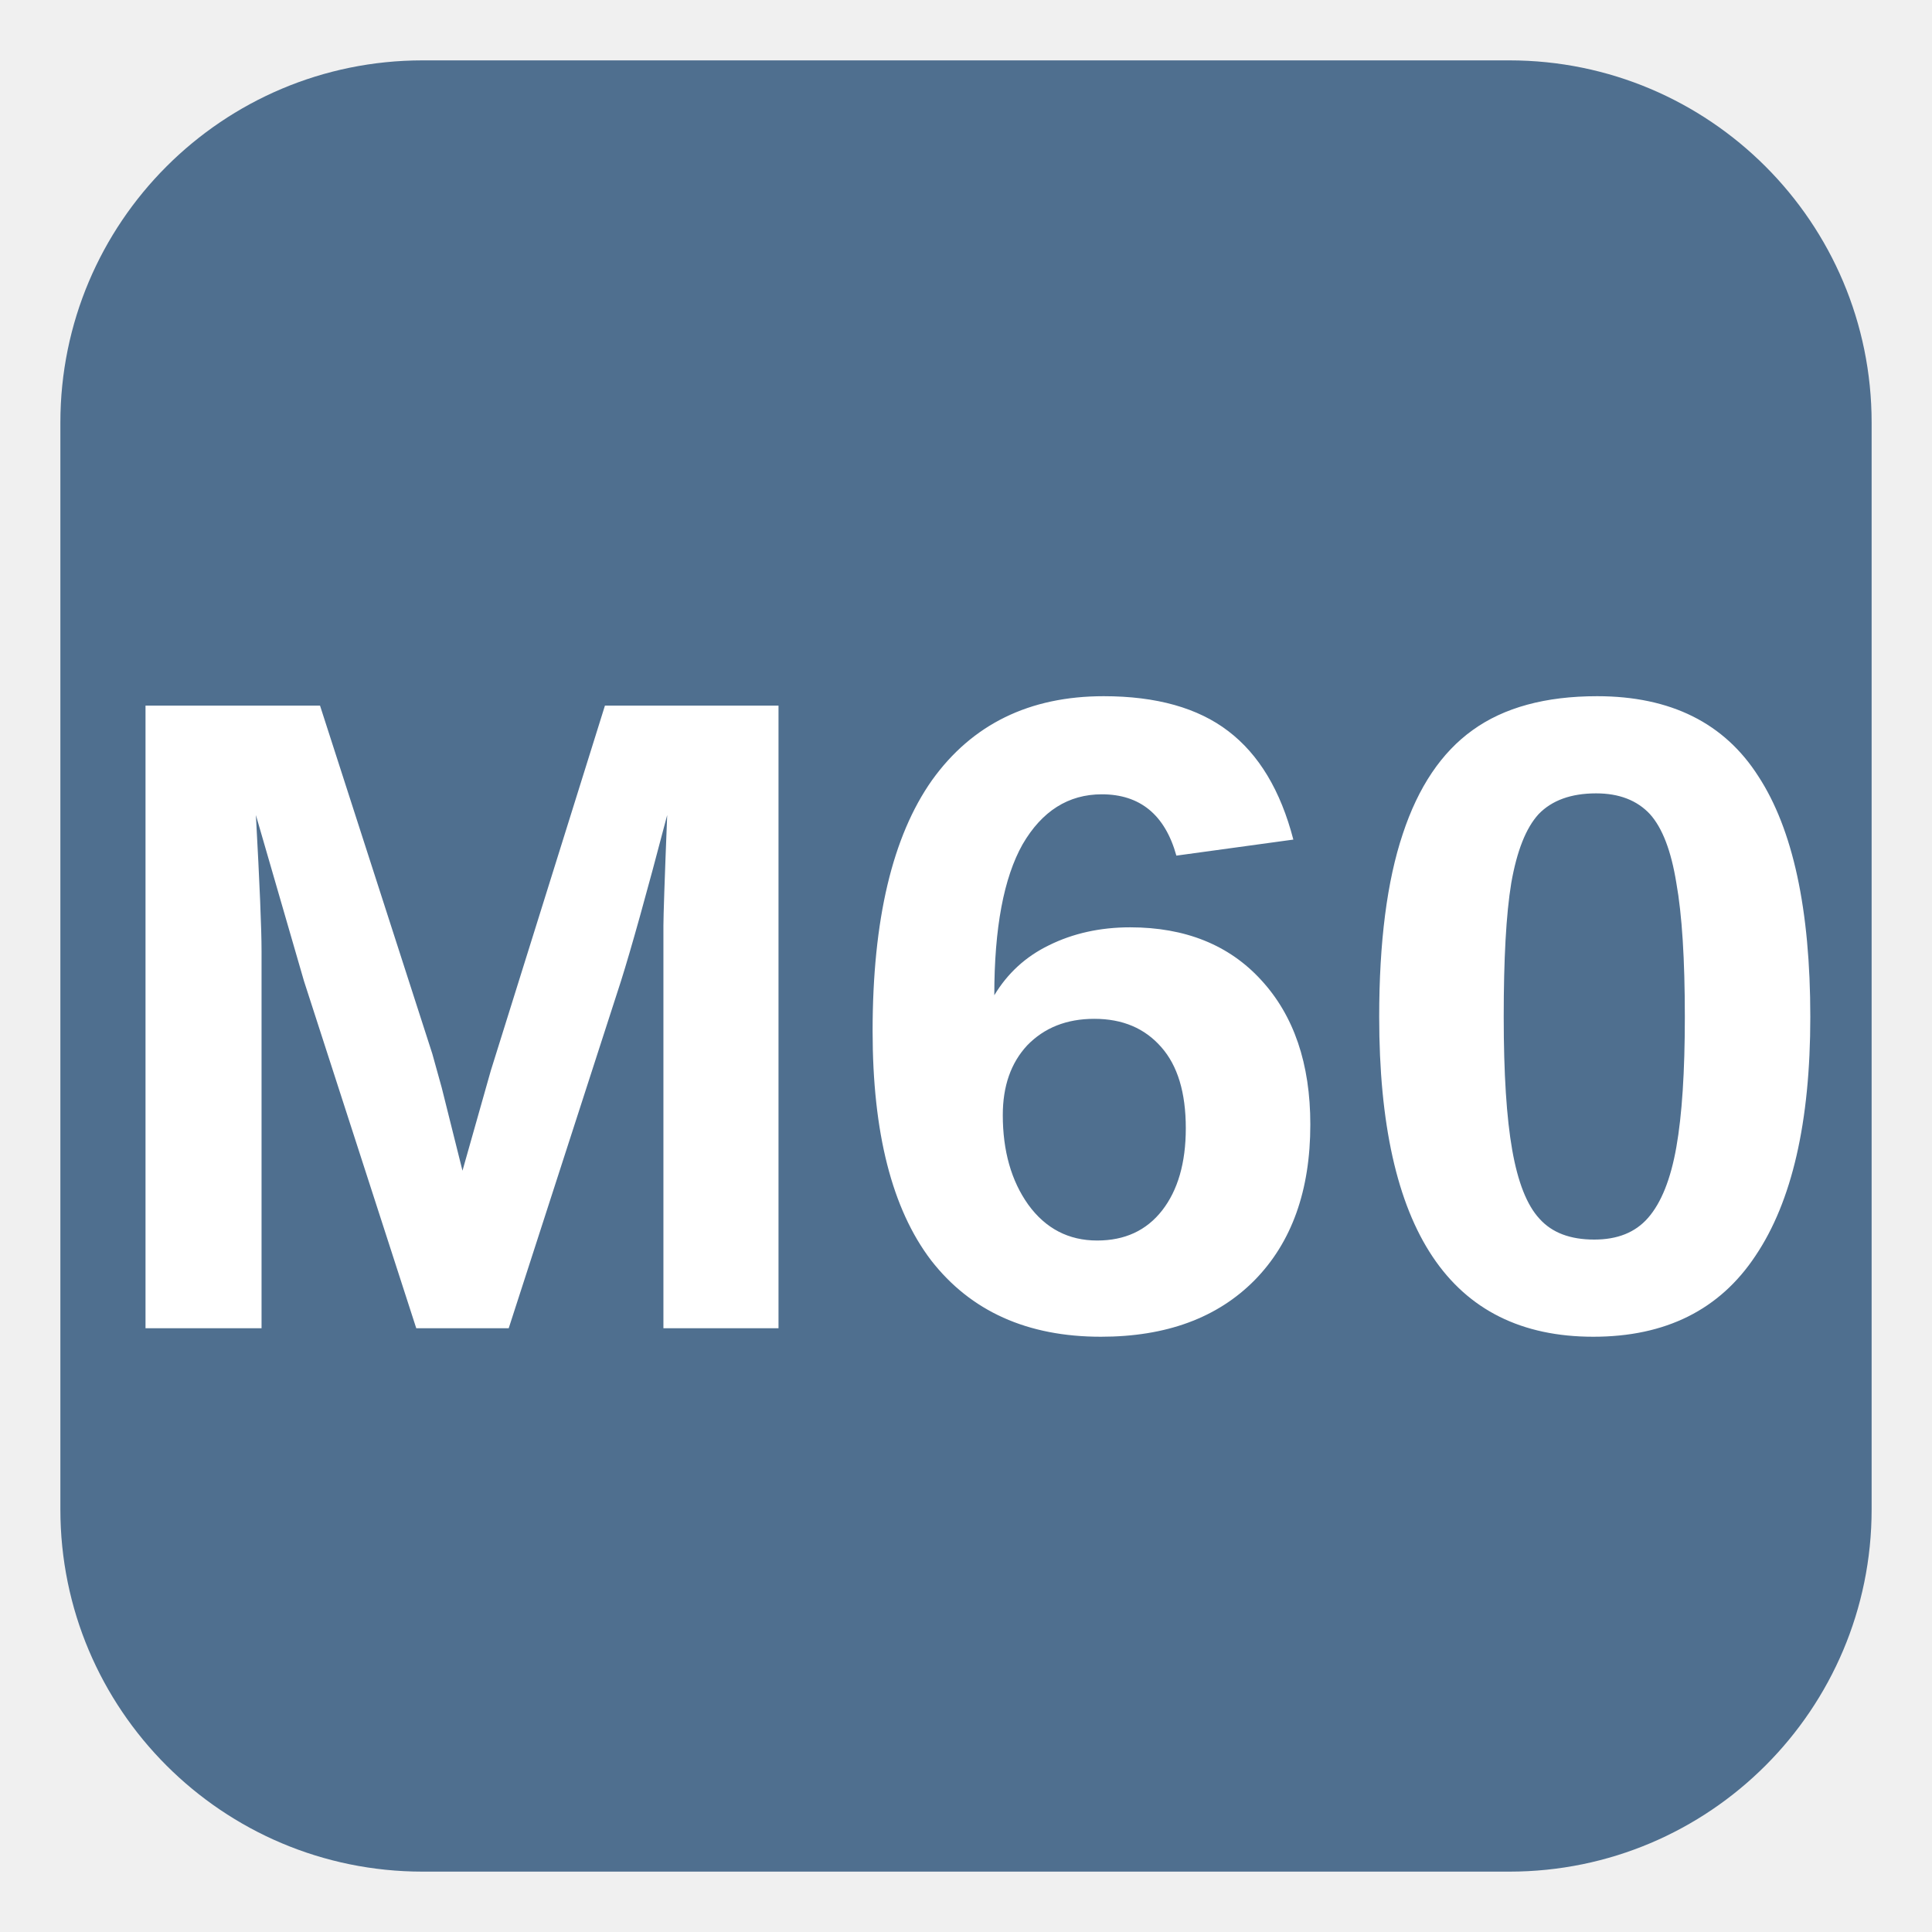
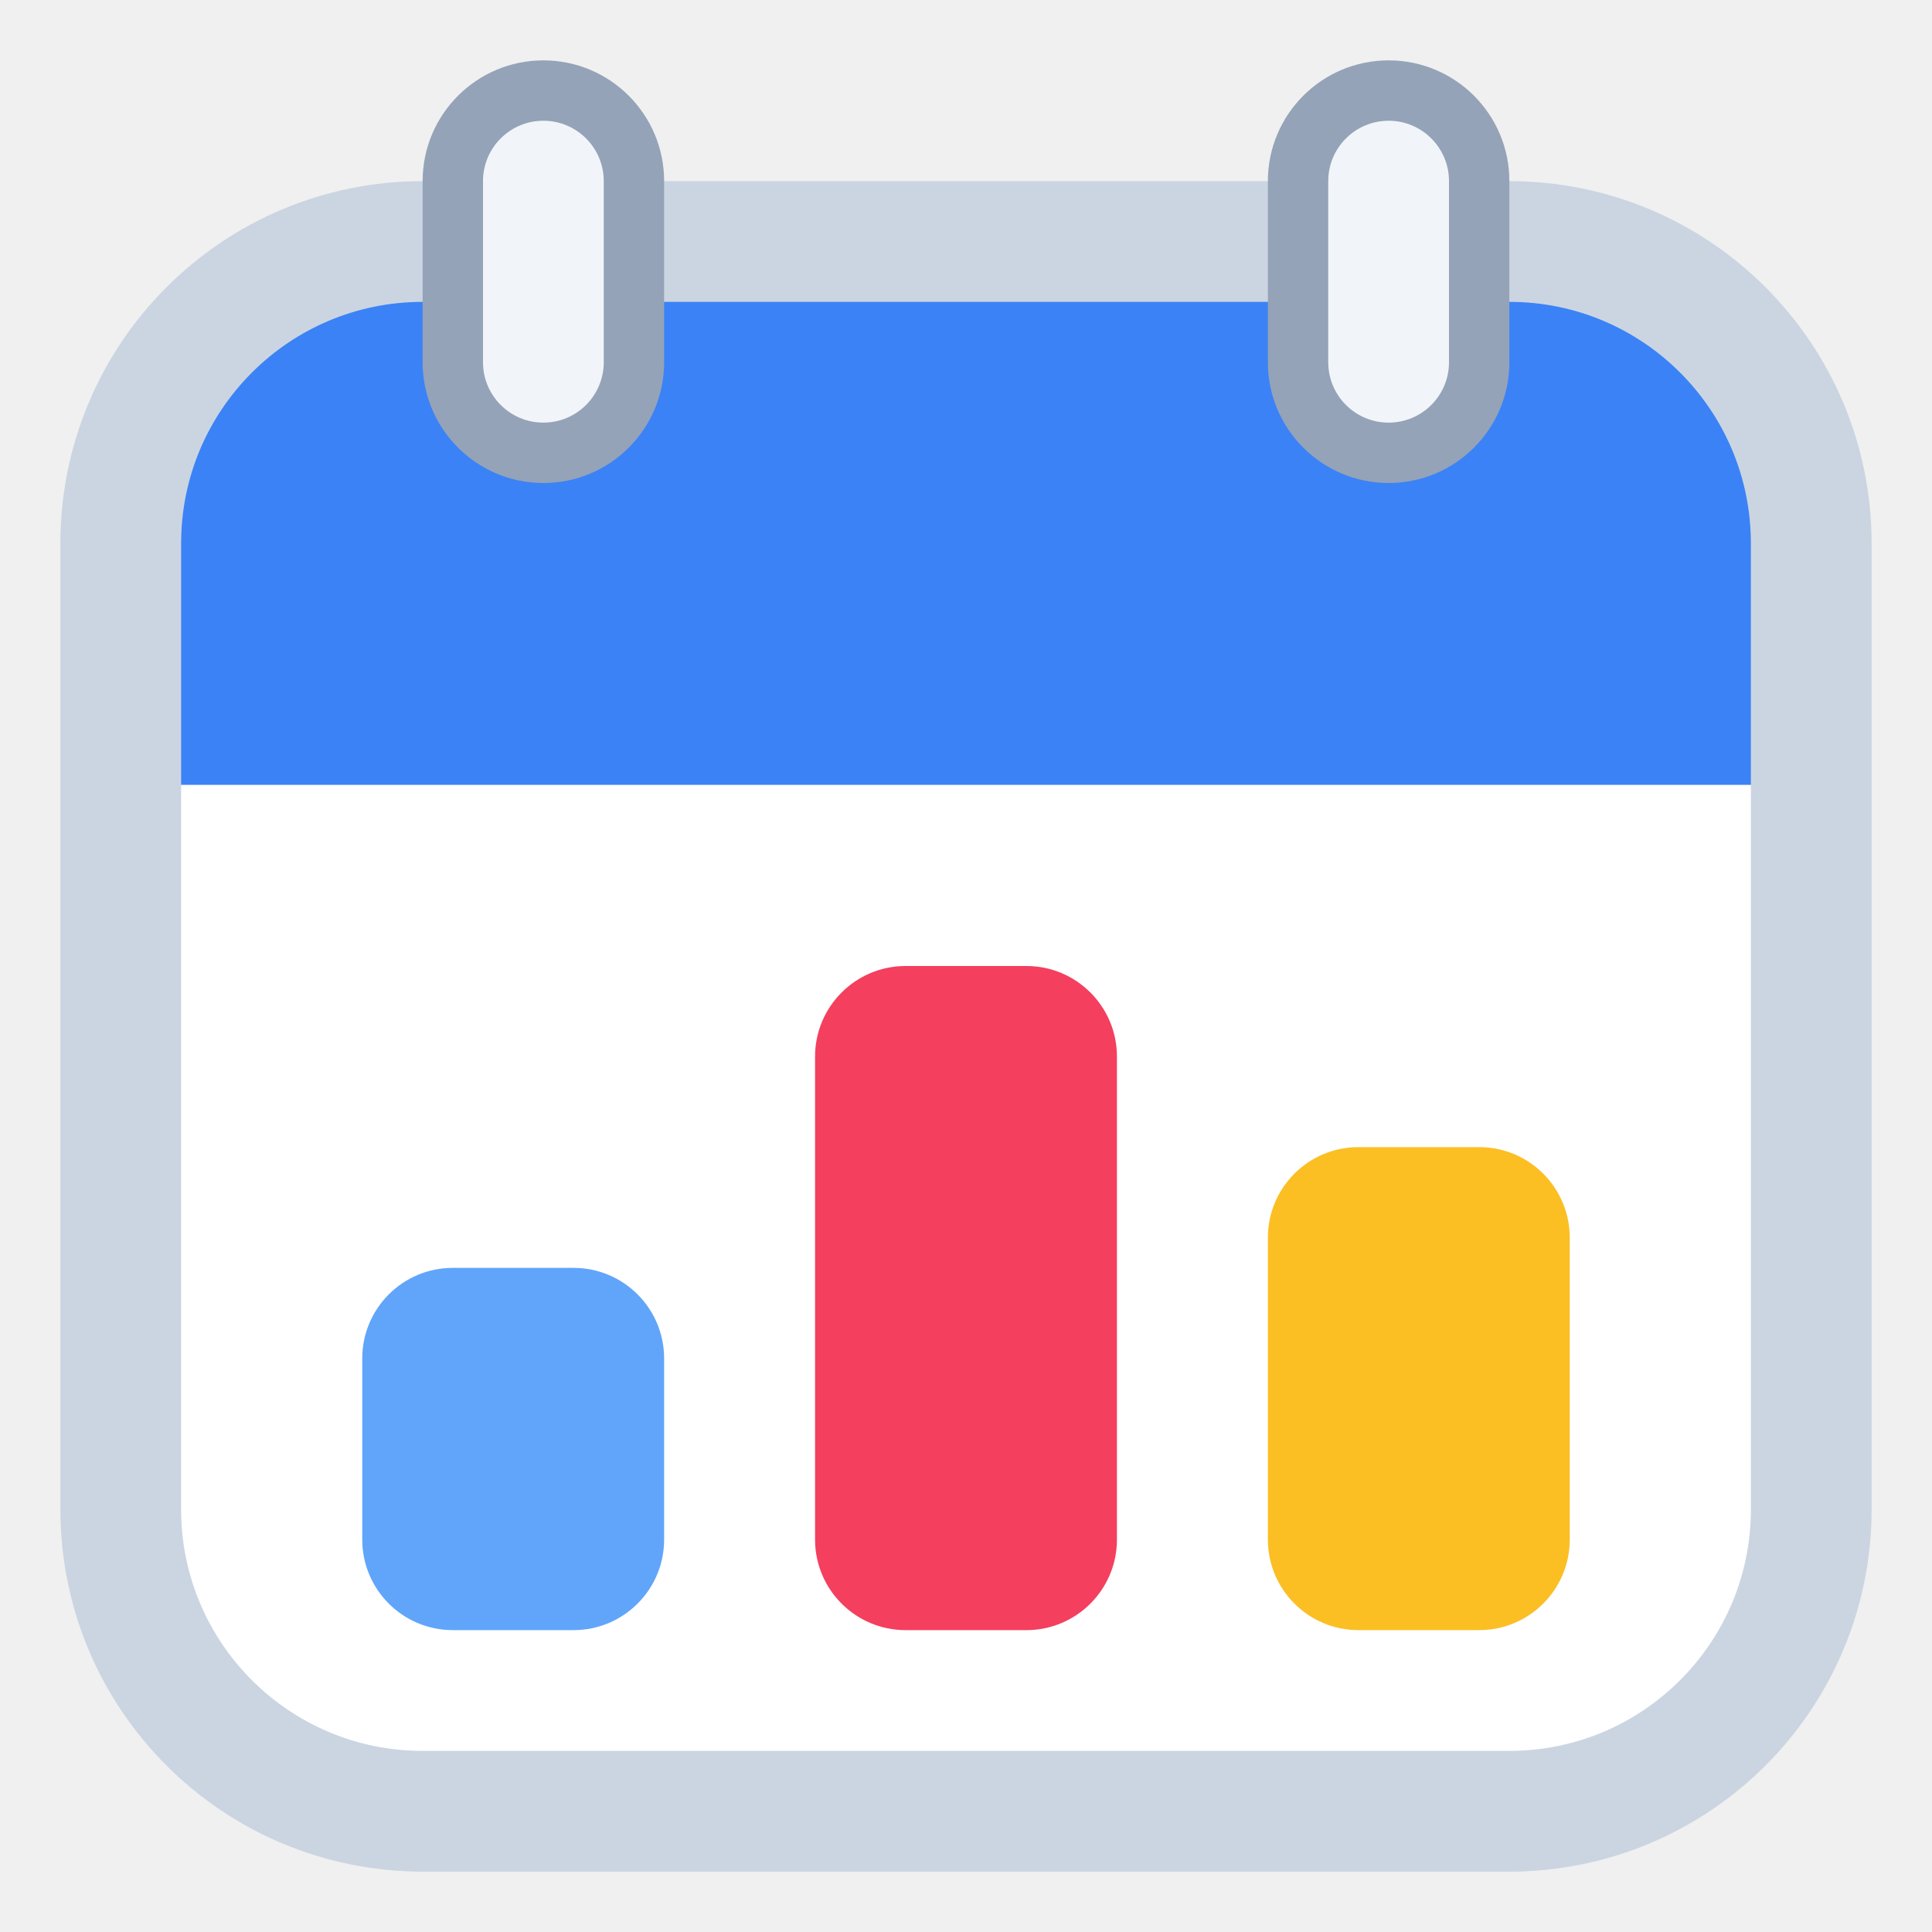
<svg xmlns="http://www.w3.org/2000/svg" viewBox="0 0 32 32">
-   <rect x="1" y="1" width="30" height="30" rx="6" fill="#4f6f8f" />
-   <text x="16" y="22" font-family="Arial,Helvetica,sans-serif" font-size="15" font-weight="700" fill="#fff" text-anchor="middle">M60</text>
+   <defs>
+     <clipPath id="card-clip">
+       <rect x="2" y="4" width="28" height="26" rx="5" />
+     </clipPath>
+   </defs>
+   <rect x="2" y="5" width="28" height="26" rx="5" fill="#e2e8f0" />
+   <rect x="2" y="4" width="28" height="26" rx="5" fill="#ffffff" />
+   <g clip-path="url(#card-clip)">
+     <rect x="2" y="4" width="28" height="9" fill="#3b82f6" />
+   </g>
+   <rect x="2" y="4" width="28" height="26" rx="5" fill="none" stroke="#cbd5e1" stroke-width="2" />
+   <rect x="7" y="1" width="4" height="7" rx="2" fill="#94a3b8" />
+   <rect x="21" y="1" width="4" height="7" rx="2" fill="#94a3b8" />
+   <rect x="8" y="2" width="2" height="5" rx="1" fill="#f1f5f9" />
+   <rect x="22" y="2" width="2" height="5" rx="1" fill="#f1f5f9" />
+   <rect x="6" y="21" width="5" height="6" rx="1.5" fill="#60a5fa" />
+   <rect x="13.5" y="16" width="5" height="11" rx="1.5" fill="#f43f5e" />
+   <rect x="21" y="19" width="5" height="8" rx="1.5" fill="#fbbf24" />
</svg>
